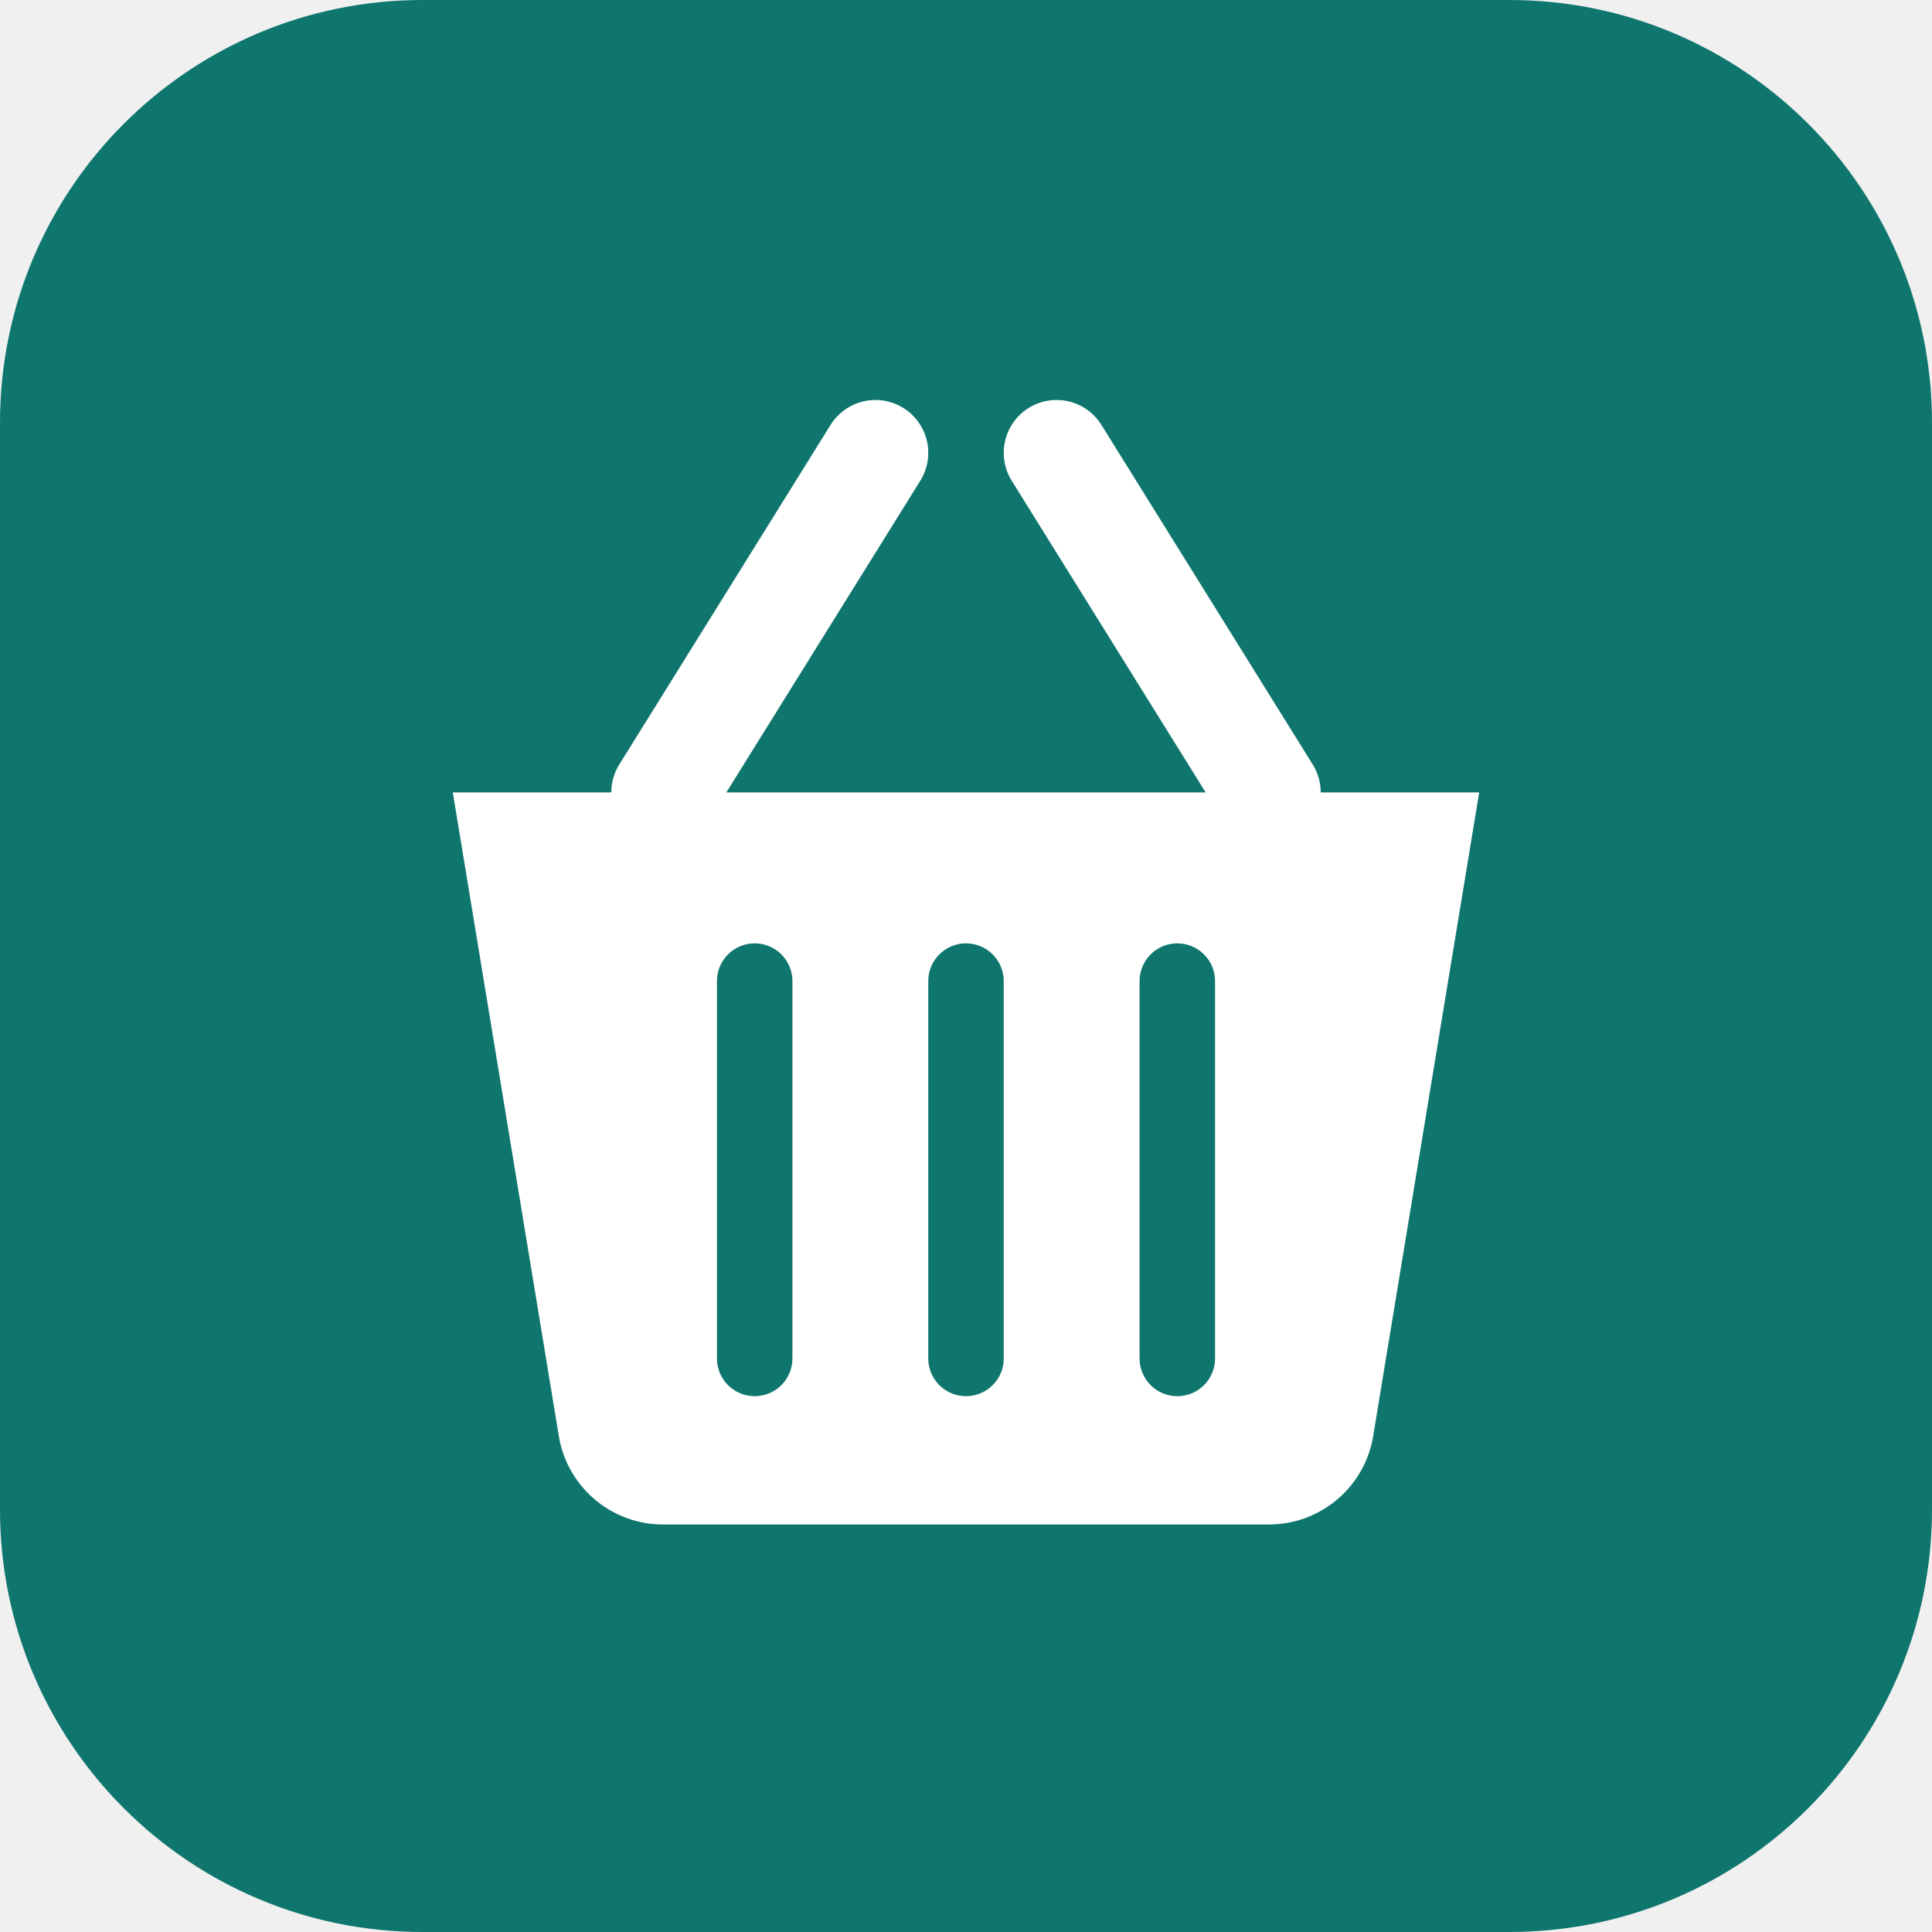
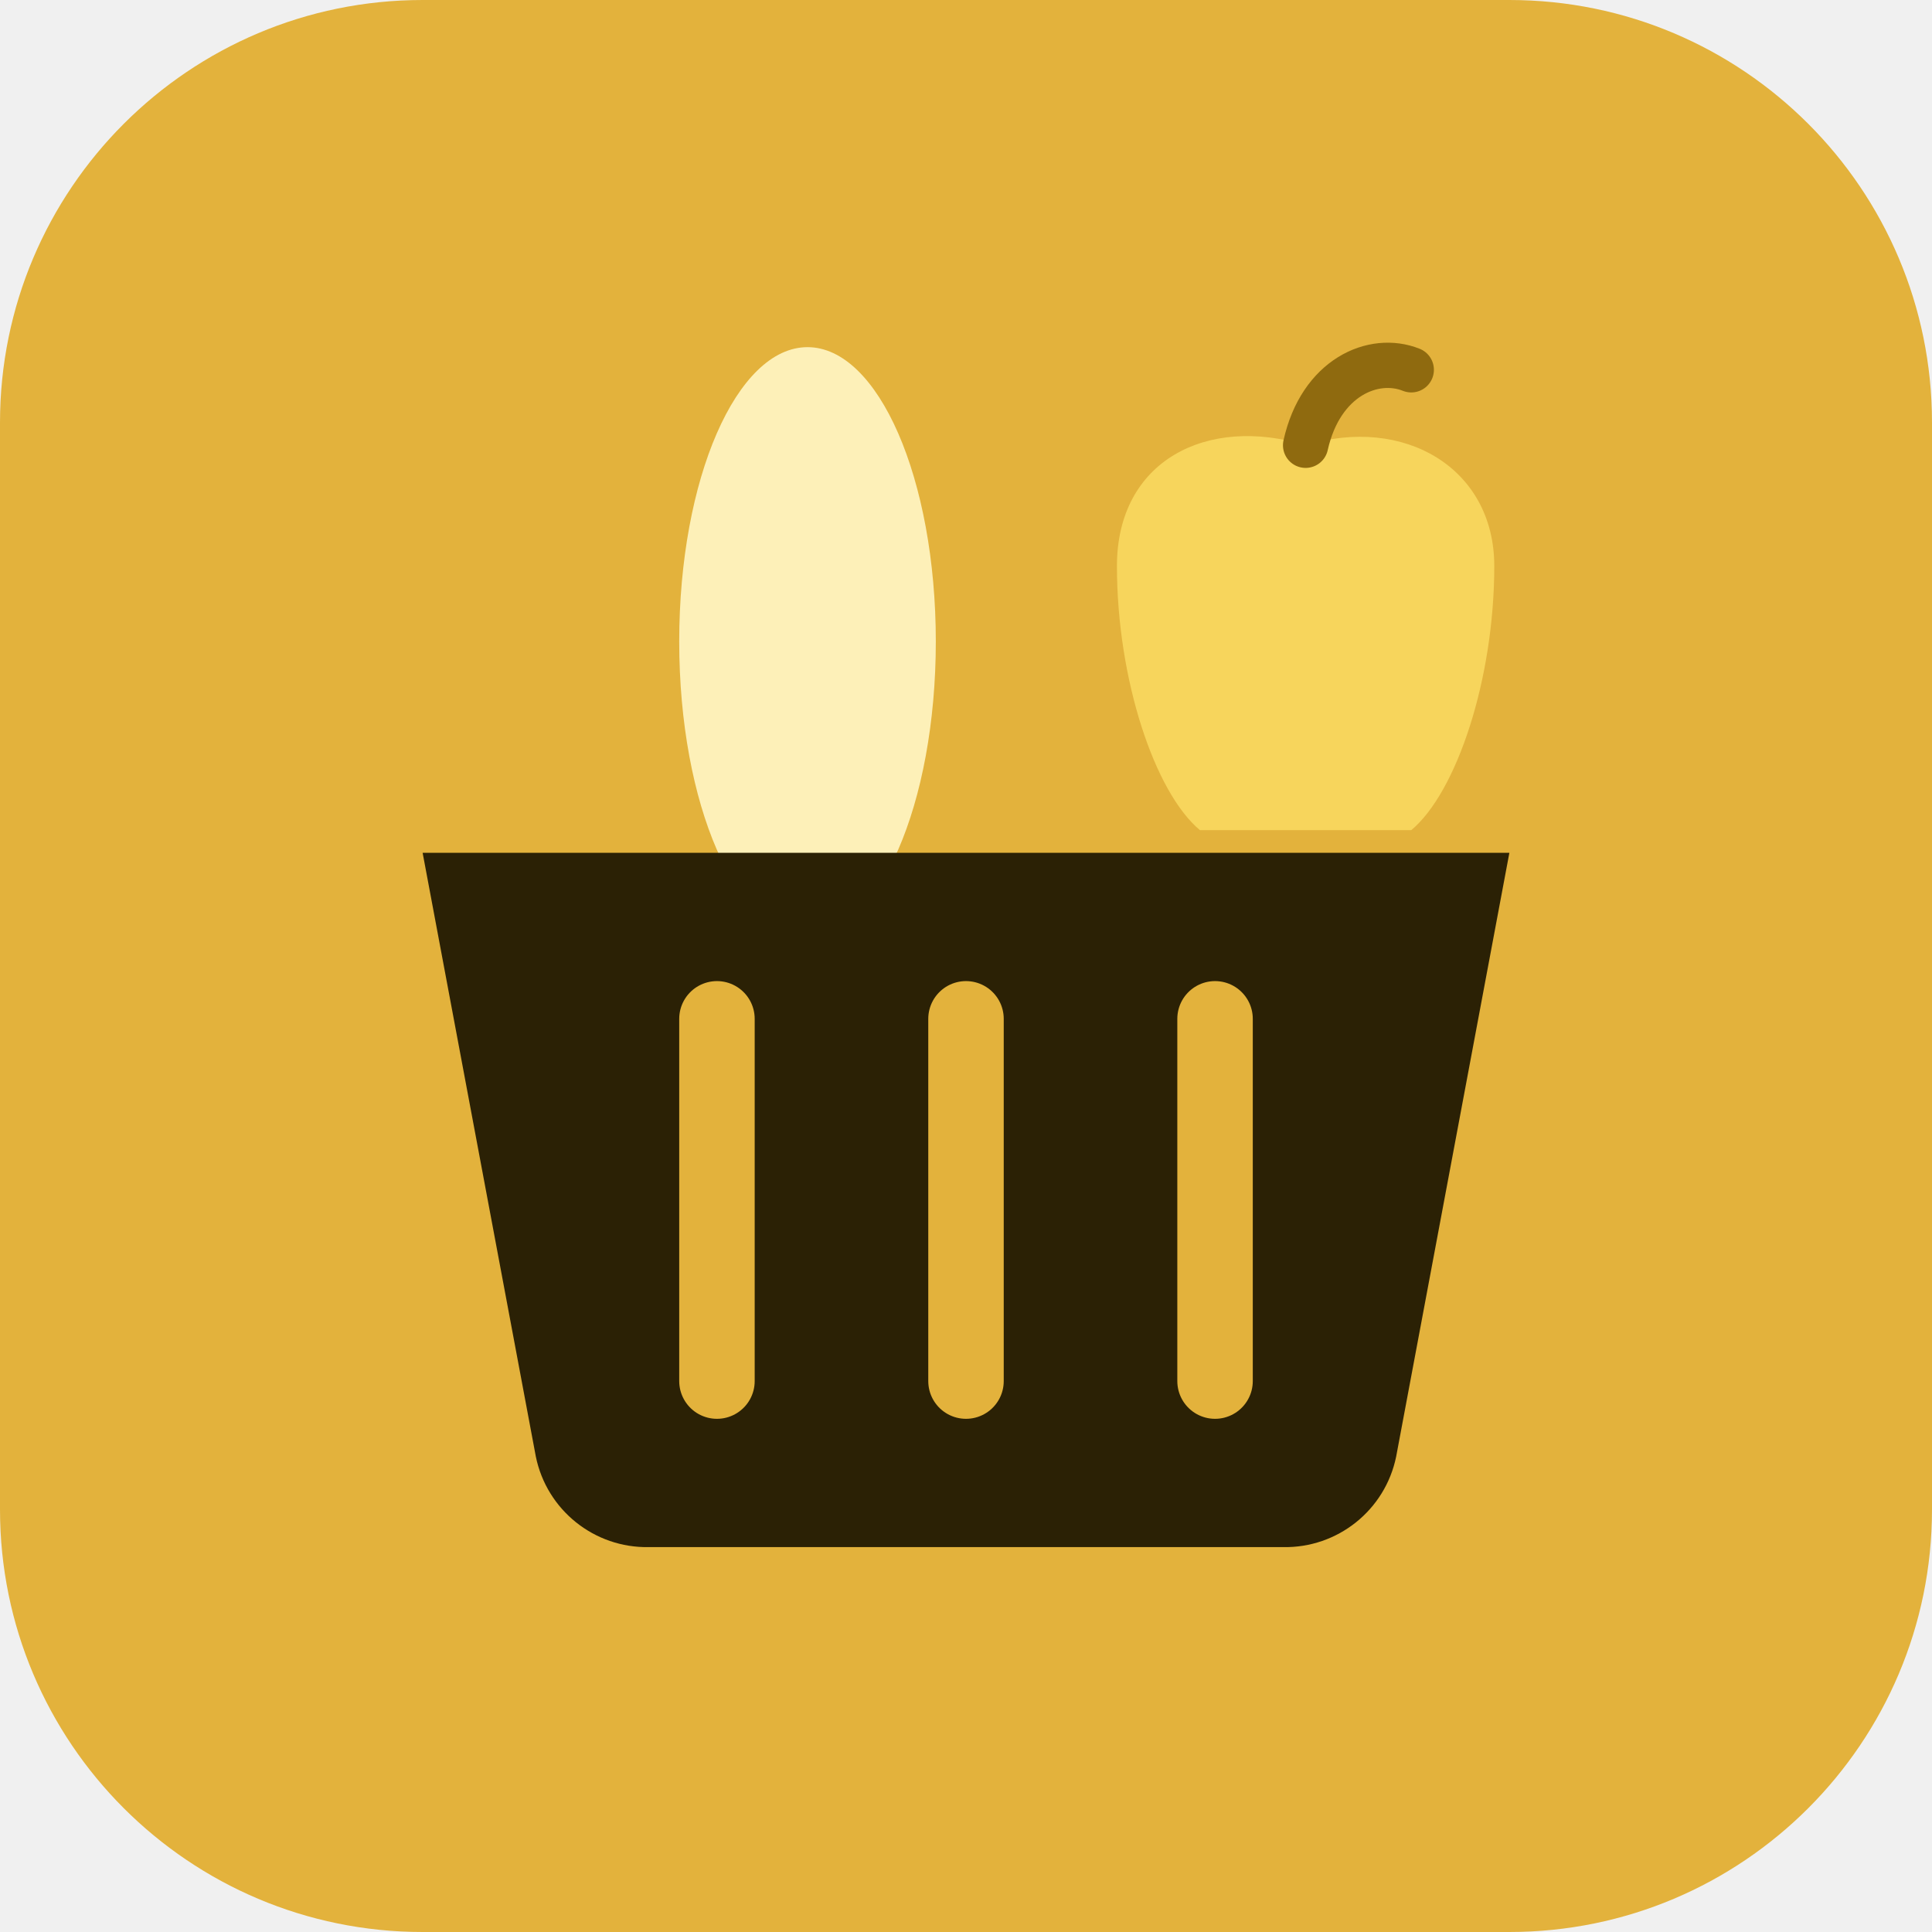
<svg xmlns="http://www.w3.org/2000/svg" viewBox="0 0 512 512">
-   <rect width="512" height="512" rx="112" fill="#0f766e" />
-   <path d="M120 210h272l-28 170a28 28 0 0 1-28 24H176a28 28 0 0 1-28-24z" fill="#ffffff" />
-   <path d="M176 210l56-90M336 210l-56-90" stroke="#ffffff" stroke-width="28" stroke-linecap="round" fill="none" />
-   <path d="M200 260v100M256 260v100M312 260v100" stroke="#0f766e" stroke-width="20" stroke-linecap="round" />
+   <rect width="512" height="512" rx="112" fill="#e3b23c" />
+   <ellipse cx="214" cy="170" rx="34" ry="78" fill="#fdf0b8" />
+   <path d="M296 150c0-28 24-40 50-32 26-8 50 6 50 32 0 30-10 60-22 70H318c-12-10-22-40-22-70z" fill="#f7d55c" />
+   <path d="M346 118c4-18 18-24 28-20" stroke="#8f6a0f" stroke-width="12" stroke-linecap="round" fill="none" />
+   <path d="M112 226h288l-30 160a30 30 0 0 1-30 24H172a30 30 0 0 1-30-24z" fill="#2b2105" />
+   <path d="M190 270v96M256 270v96M322 270v96" stroke="#e3b23c" stroke-width="20" stroke-linecap="round" />
</svg>
